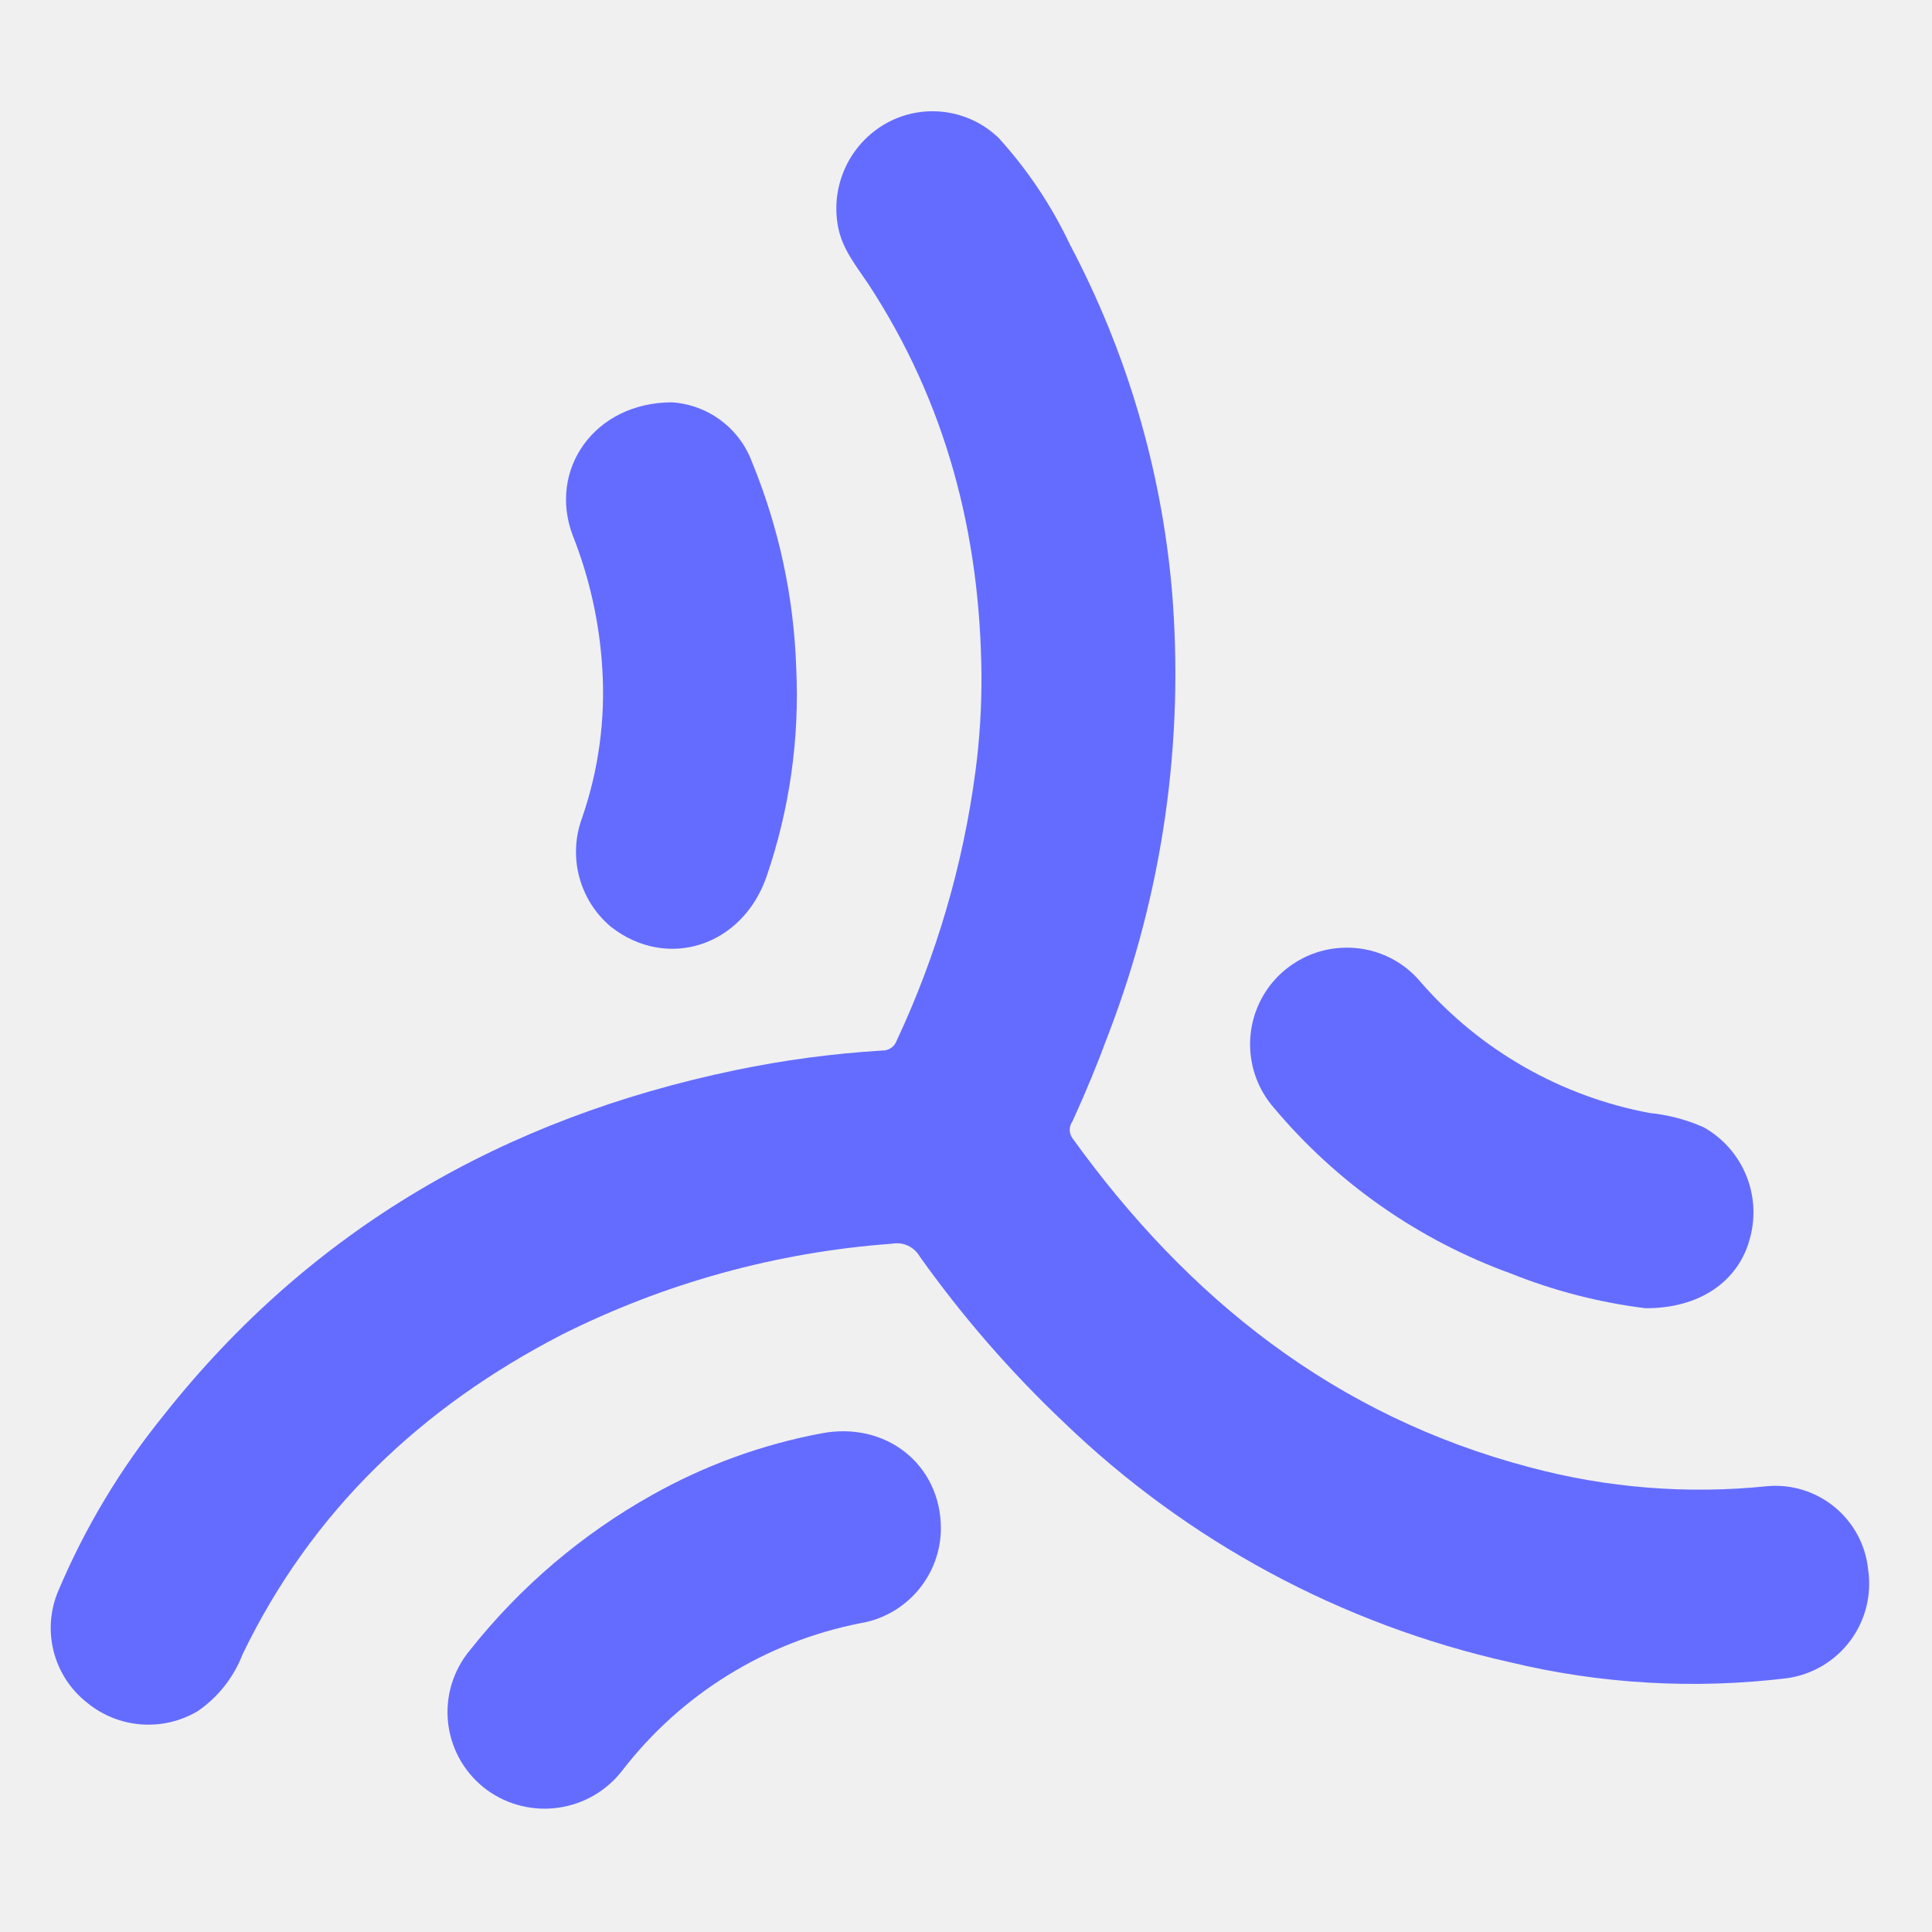
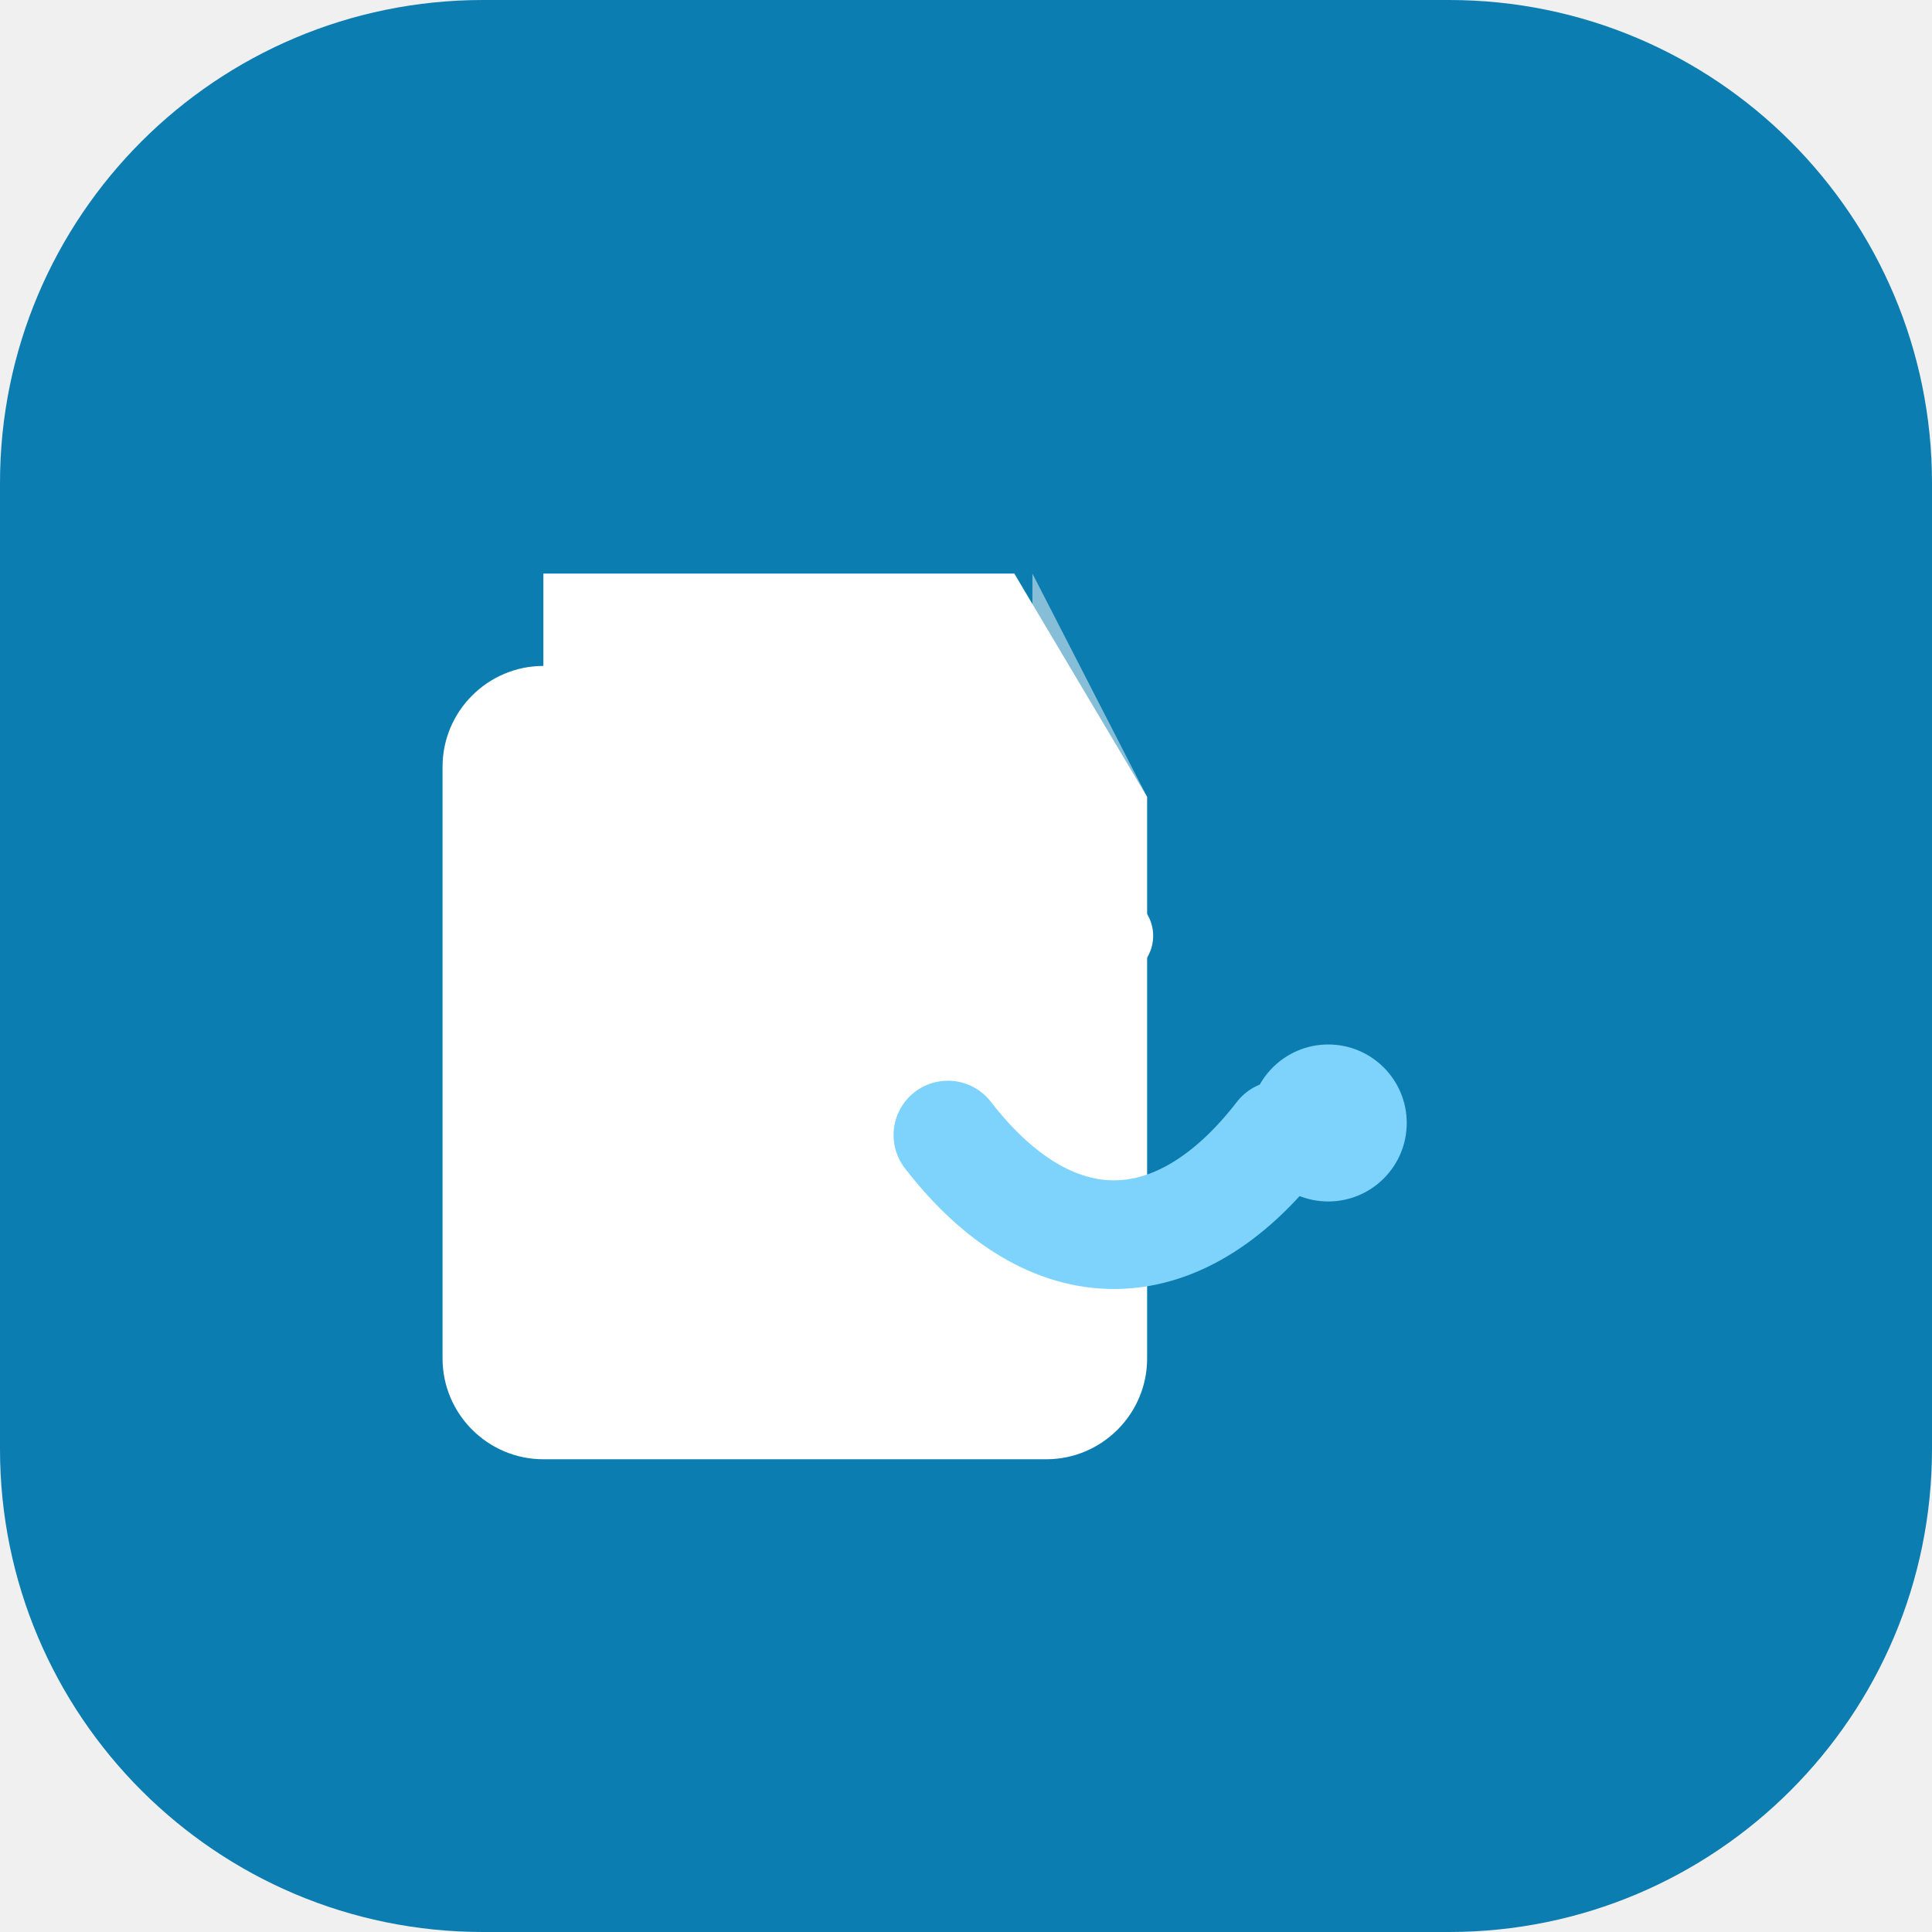
- <svg xmlns="http://www.w3.org/2000/svg" viewBox="0 0 160 160">
-   <path d="M81.28 55.9c-.1-11.67-2.93-22.55-9.37-32.38-1-1.5-2.14-2.86-2.5-4.71a8.1 8.1 0 014-8.61 7.89 7.89 0 019.3 1.23 35.999 35.999 0 015.9 8.83 75.18 75.18 0 018.44 28.58 83.211 83.211 0 01-5.23 36.74 102.983 102.983 0 01-3 7.28 1.2 1.2 0 000 1.41c9.58 13.3 21.76 23 37.85 27.24a54.37 54.37 0 0019.68 1.57 7.72 7.72 0 018.36 6.9 7.903 7.903 0 01-6.7 9 64.744 64.744 0 01-23-1.33 77.68 77.68 0 01-36.93-19.88 93.628 93.628 0 01-11.91-13.71 2.18 2.18 0 00-2.3-1.06 72.744 72.744 0 00-27.38 7.55c-11.6 6-20.67 14.58-26.4 26.45a10.134 10.134 0 01-3.7 4.7 8 8 0 01-9.19-.7 7.86 7.86 0 01-2.36-9.28 60.324 60.324 0 018.72-14.52c12.2-15.43 28.21-24.59 47.32-28.57A85.085 85.085 0 0173.07 87c.524.015 1-.307 1.18-.8a76.06 76.06 0 006.53-22.3c.351-2.652.518-5.325.5-8z" fill="#646cff" />
-   <path d="M136.26 108.34a44.742 44.742 0 01-11.13-2.87 46.108 46.108 0 01-19.66-13.76 8 8 0 015.72-13.22 7.93 7.93 0 016.54 2.93 33.27 33.27 0 0018.87 10.75c1.546.155 3.058.553 4.48 1.18a8.08 8.08 0 013.84 9.21c-.92 3.52-4.13 5.81-8.66 5.78zm-80.6-75.02a7.61 7.61 0 016.64 5 49.139 49.139 0 013.64 17 46.33 46.33 0 01-2.46 17.28c-2 5.77-8.24 7.79-12.89 4.15a8.1 8.1 0 01-2.39-9 31.679 31.679 0 001.68-12.36 35.77 35.77 0 00-2.43-11c-2.1-5.45 1.75-11.07 8.21-11.07zm22.26 93.25a8 8 0 01-6.68 7.86 32.88 32.88 0 00-19.7 12.19 8.13 8.13 0 01-11.21 1.62 8 8 0 01-1.41-11.58A51.043 51.043 0 0154 123.81a45.842 45.842 0 0114-5.1c5.35-1.04 9.91 2.56 9.92 7.86z" fill="#646cff" />
+ <svg xmlns="http://www.w3.org/2000/svg" viewBox="0 0 32 32" aria-hidden="true">
+   <rect width="32" height="32" rx="8" fill="#0C7DB1" />
+   <path fill="#fff" d="M9 9.5h7.8L19 13.2v9.3c0 .92-.75 1.67-1.67 1.67H9c-.92 0-1.67-.75-1.67-1.67v-9.8c0-.92.75-1.67 1.67-1.67z" />
+   <path fill="#fff" opacity="0.5" d="M17.1 9.5V13.2H19" />
+   <path fill="none" stroke="#fff" stroke-width="1.4" stroke-linecap="round" d="M11.2 15.5h7.2M11.2 17.8h5" />
+   <path fill="none" stroke="#7dd3fc" stroke-width="1.8" stroke-linecap="round" d="M21.2 18.8c-1.7 2.2-3.8 2.2-5.5 0" />
+   <circle cx="22" cy="18.6" r="1.3" fill="#7dd3fc" />
</svg>
